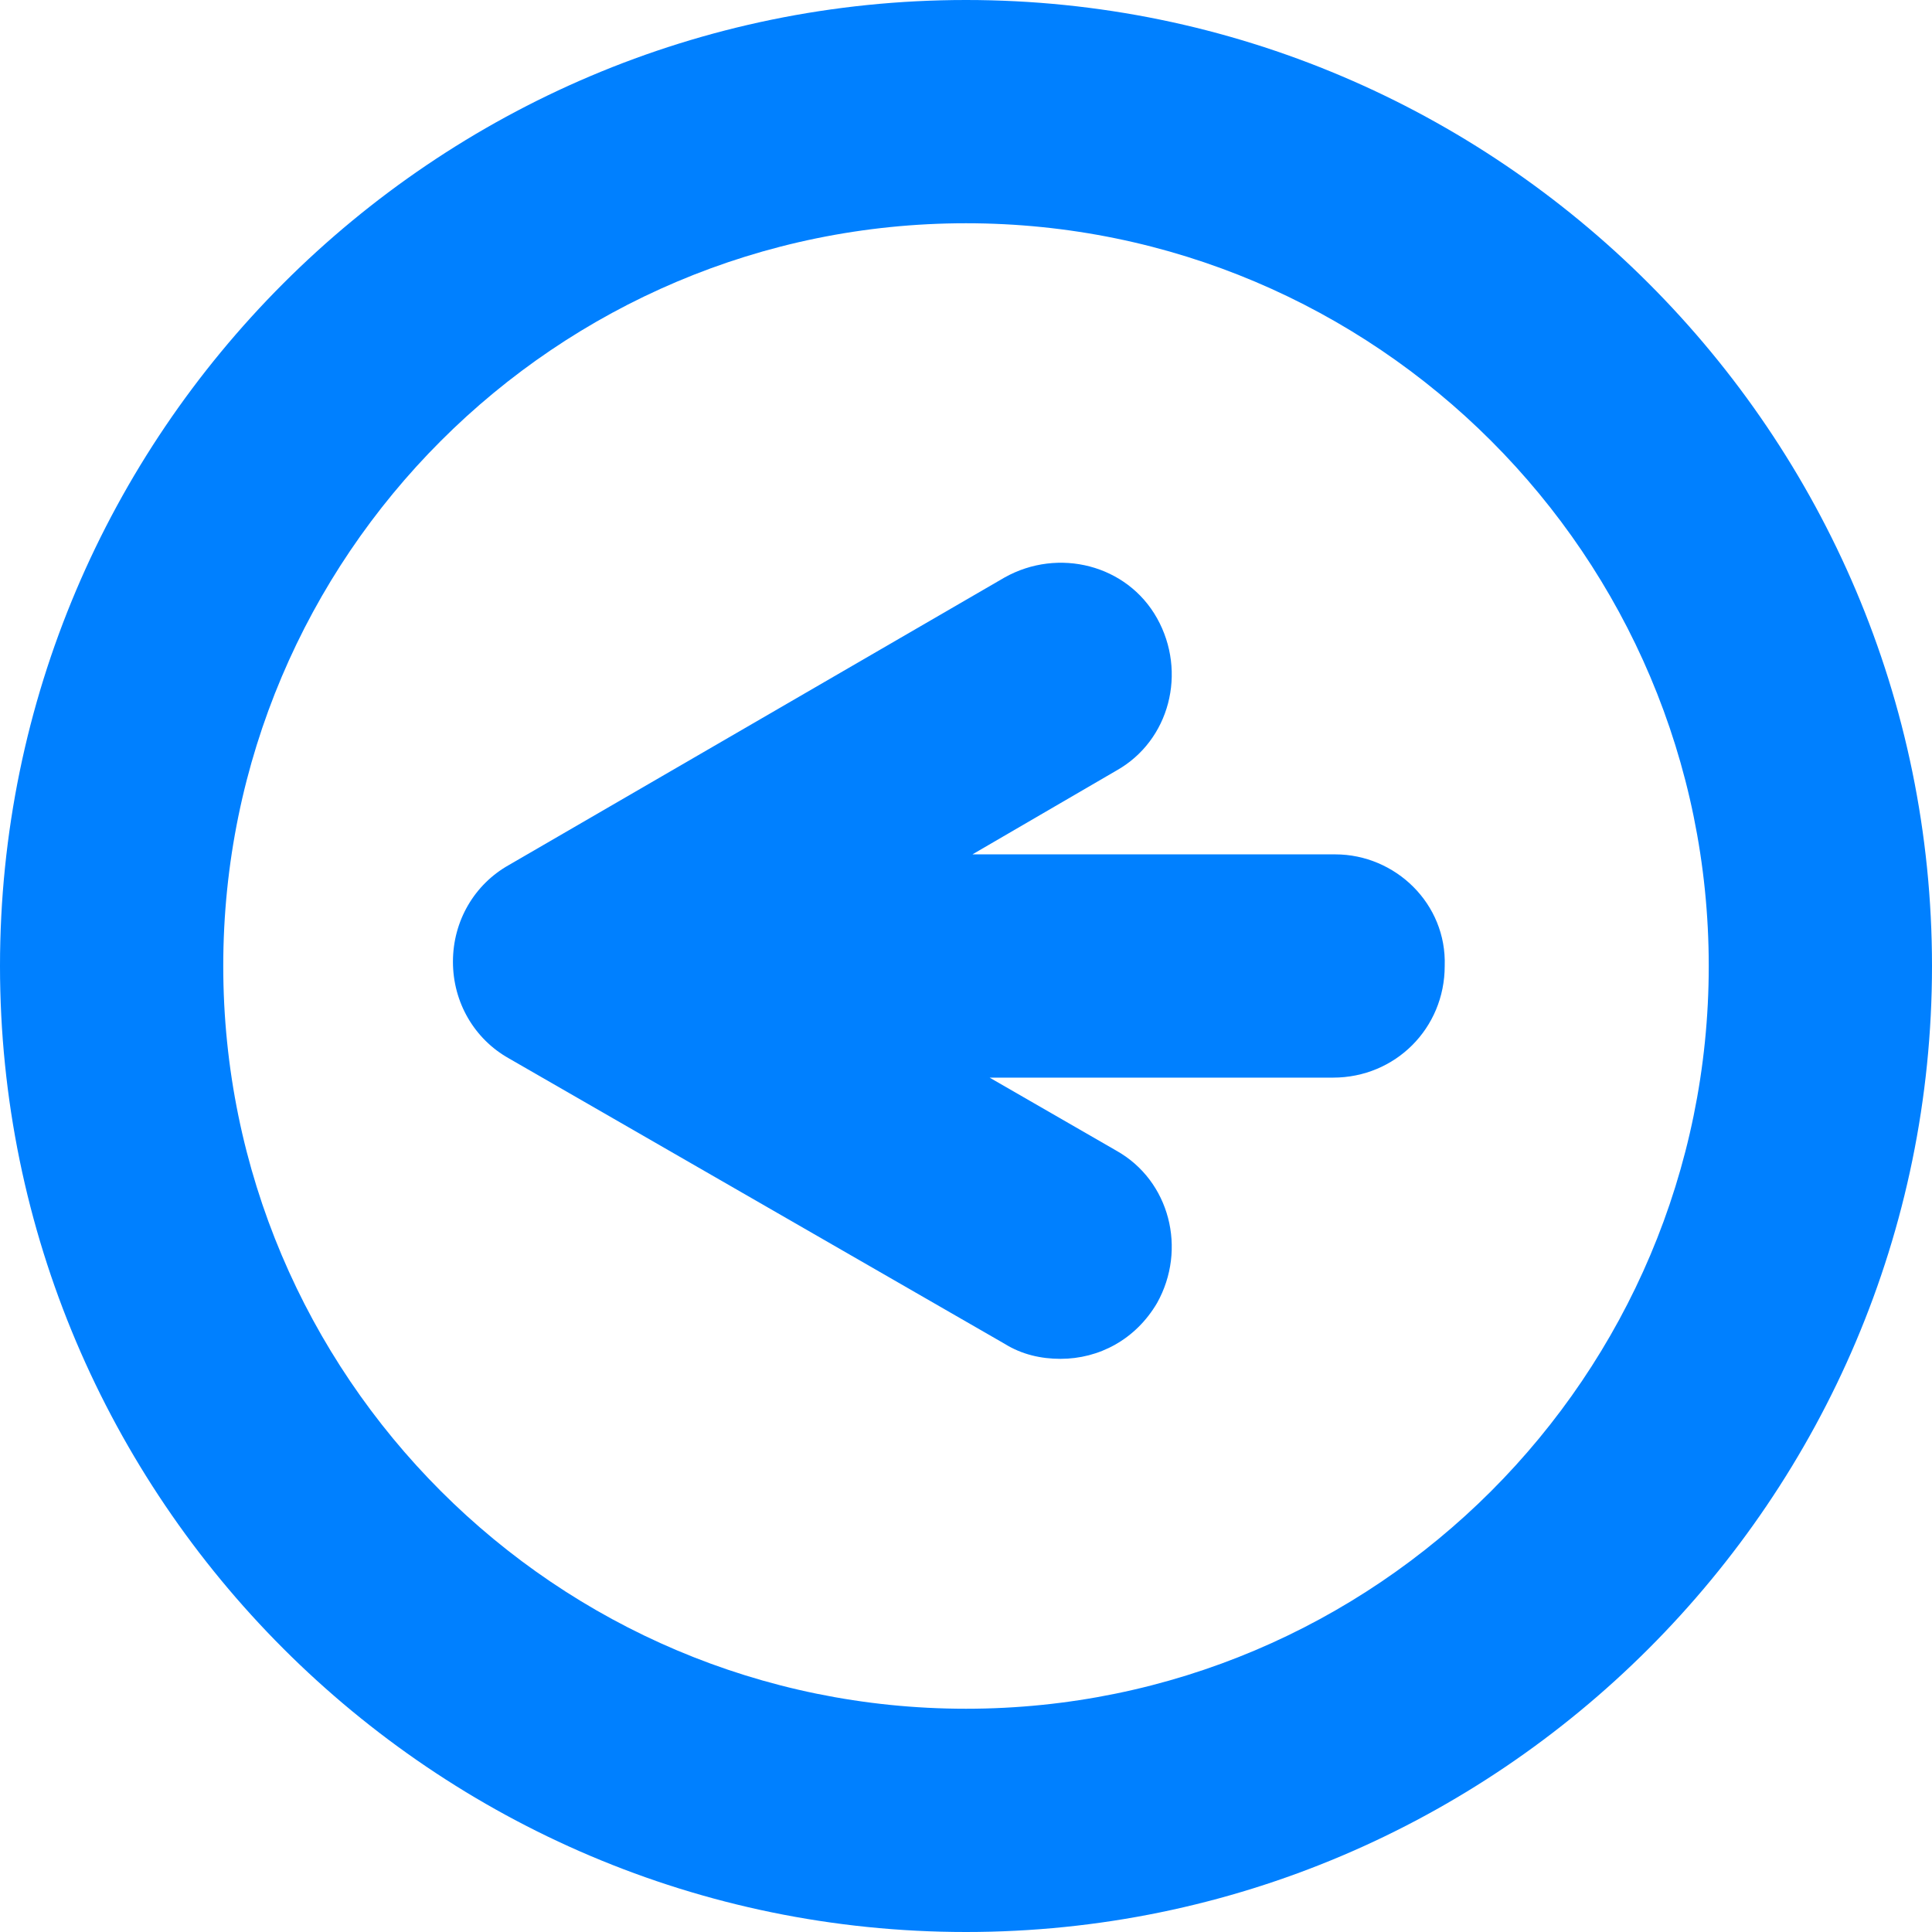
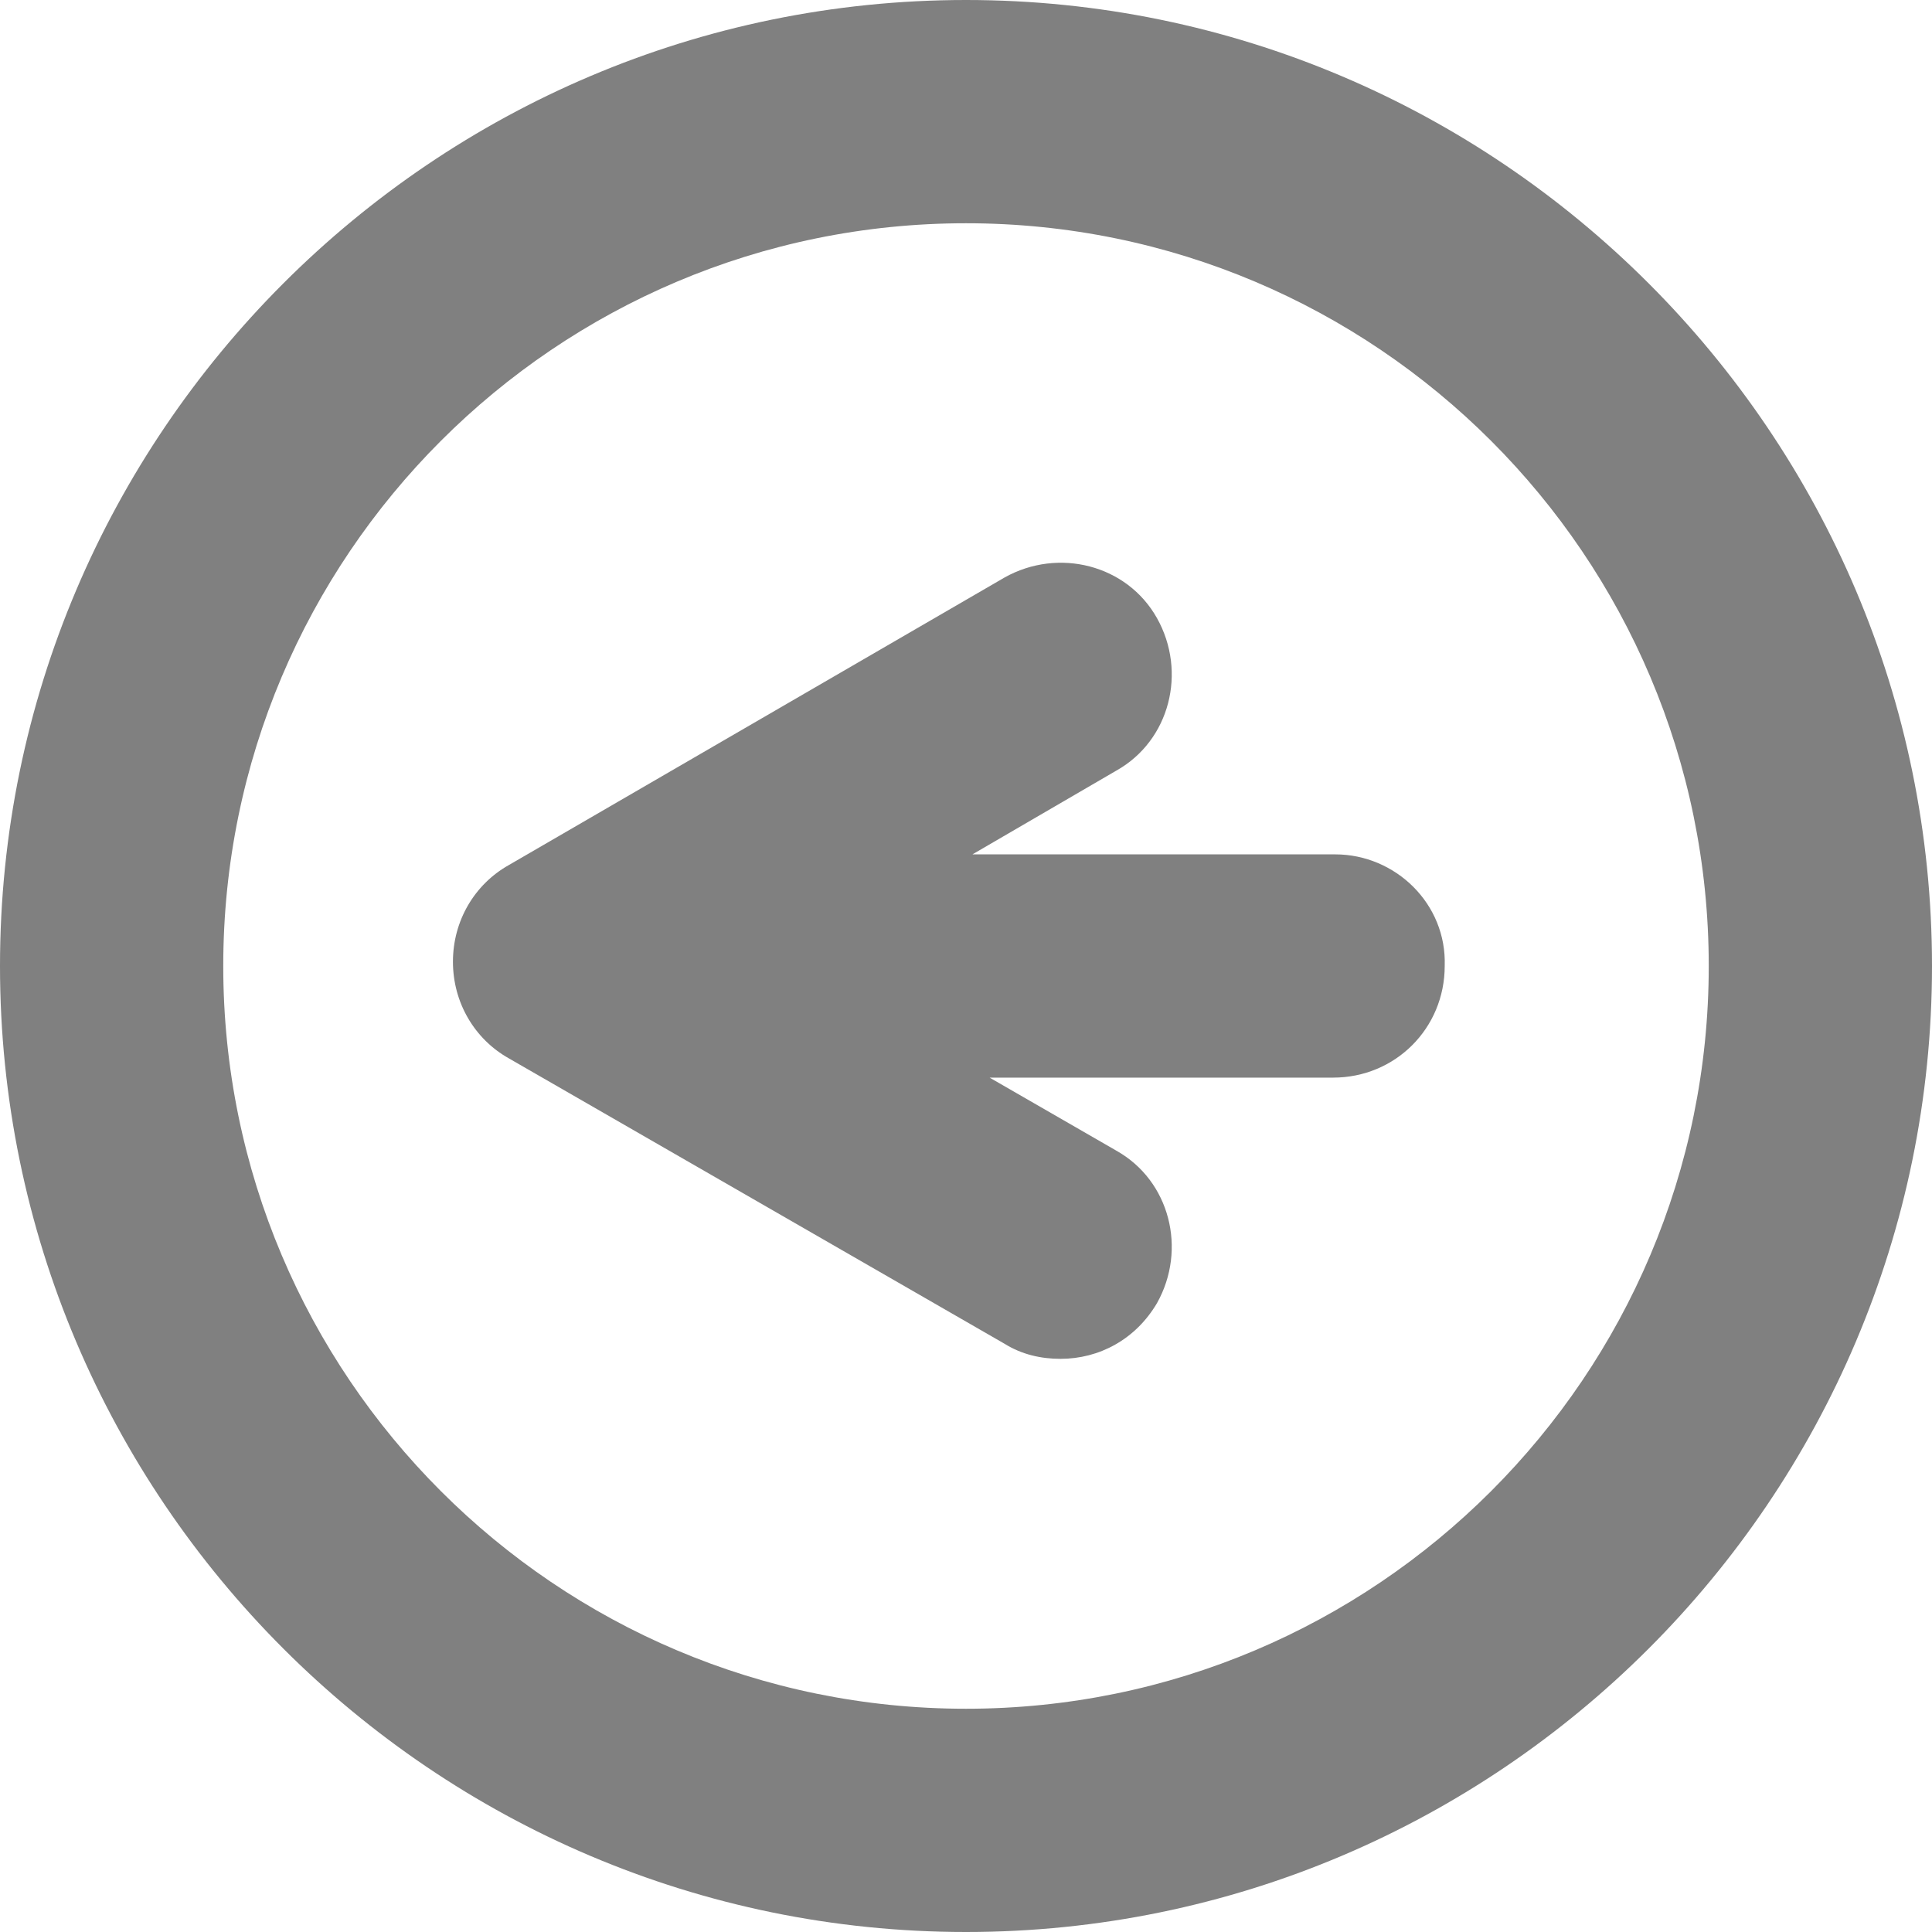
<svg xmlns="http://www.w3.org/2000/svg" version="1.1" id="Layer_1" x="0px" y="0px" viewBox="0 0 90 90" style="enable-background:new 0 0 90 90;" xml:space="preserve">
  <style type="text/css">
- 	.st0{fill:#0080FF;}
+ 	.st0{fill:#808080;}
</style>
  <g>
    <path class="st0" d="M62.2,39.8H45.3l6.7-3.9c2.5-1.4,3.3-4.6,1.9-7.1c-1.4-2.5-4.6-3.3-7.1-1.9L23.7,40.3   c-1.6,0.9-2.6,2.6-2.6,4.5s1,3.6,2.6,4.5l23.1,13.3c0.8,0.5,1.7,0.7,2.6,0.7c1.8,0,3.5-0.9,4.5-2.6c1.4-2.5,0.6-5.7-1.9-7.1   l-5.9-3.4h16c2.9,0,5.2-2.3,5.2-5.2C67.4,42.1,65,39.8,62.2,39.8z" />
-     <path class="st0" d="M45,0C20.2,0,0,20.2,0,45s20.2,45,45,45s45-20.2,45-45S69.8,0,45,0z M45,79.6c-19.1,0-34.6-15.5-34.6-34.6   S25.9,10.4,45,10.4c19.1,0,34.6,15.5,34.6,34.6S64.1,79.6,45,79.6z" />
+     <path class="st0" d="M45,0C20.2,0,0,20.2,0,45s20.2,45,45,45s45-20.2,45-45S69.8,0,45,0z M45,79.6c-19.1,0-34.6-15.5-34.6-34.6   S25.9,10.4,45,10.4S79.6,25.9,79.6,45S64.1,79.6,45,79.6z" />
  </g>
</svg>
